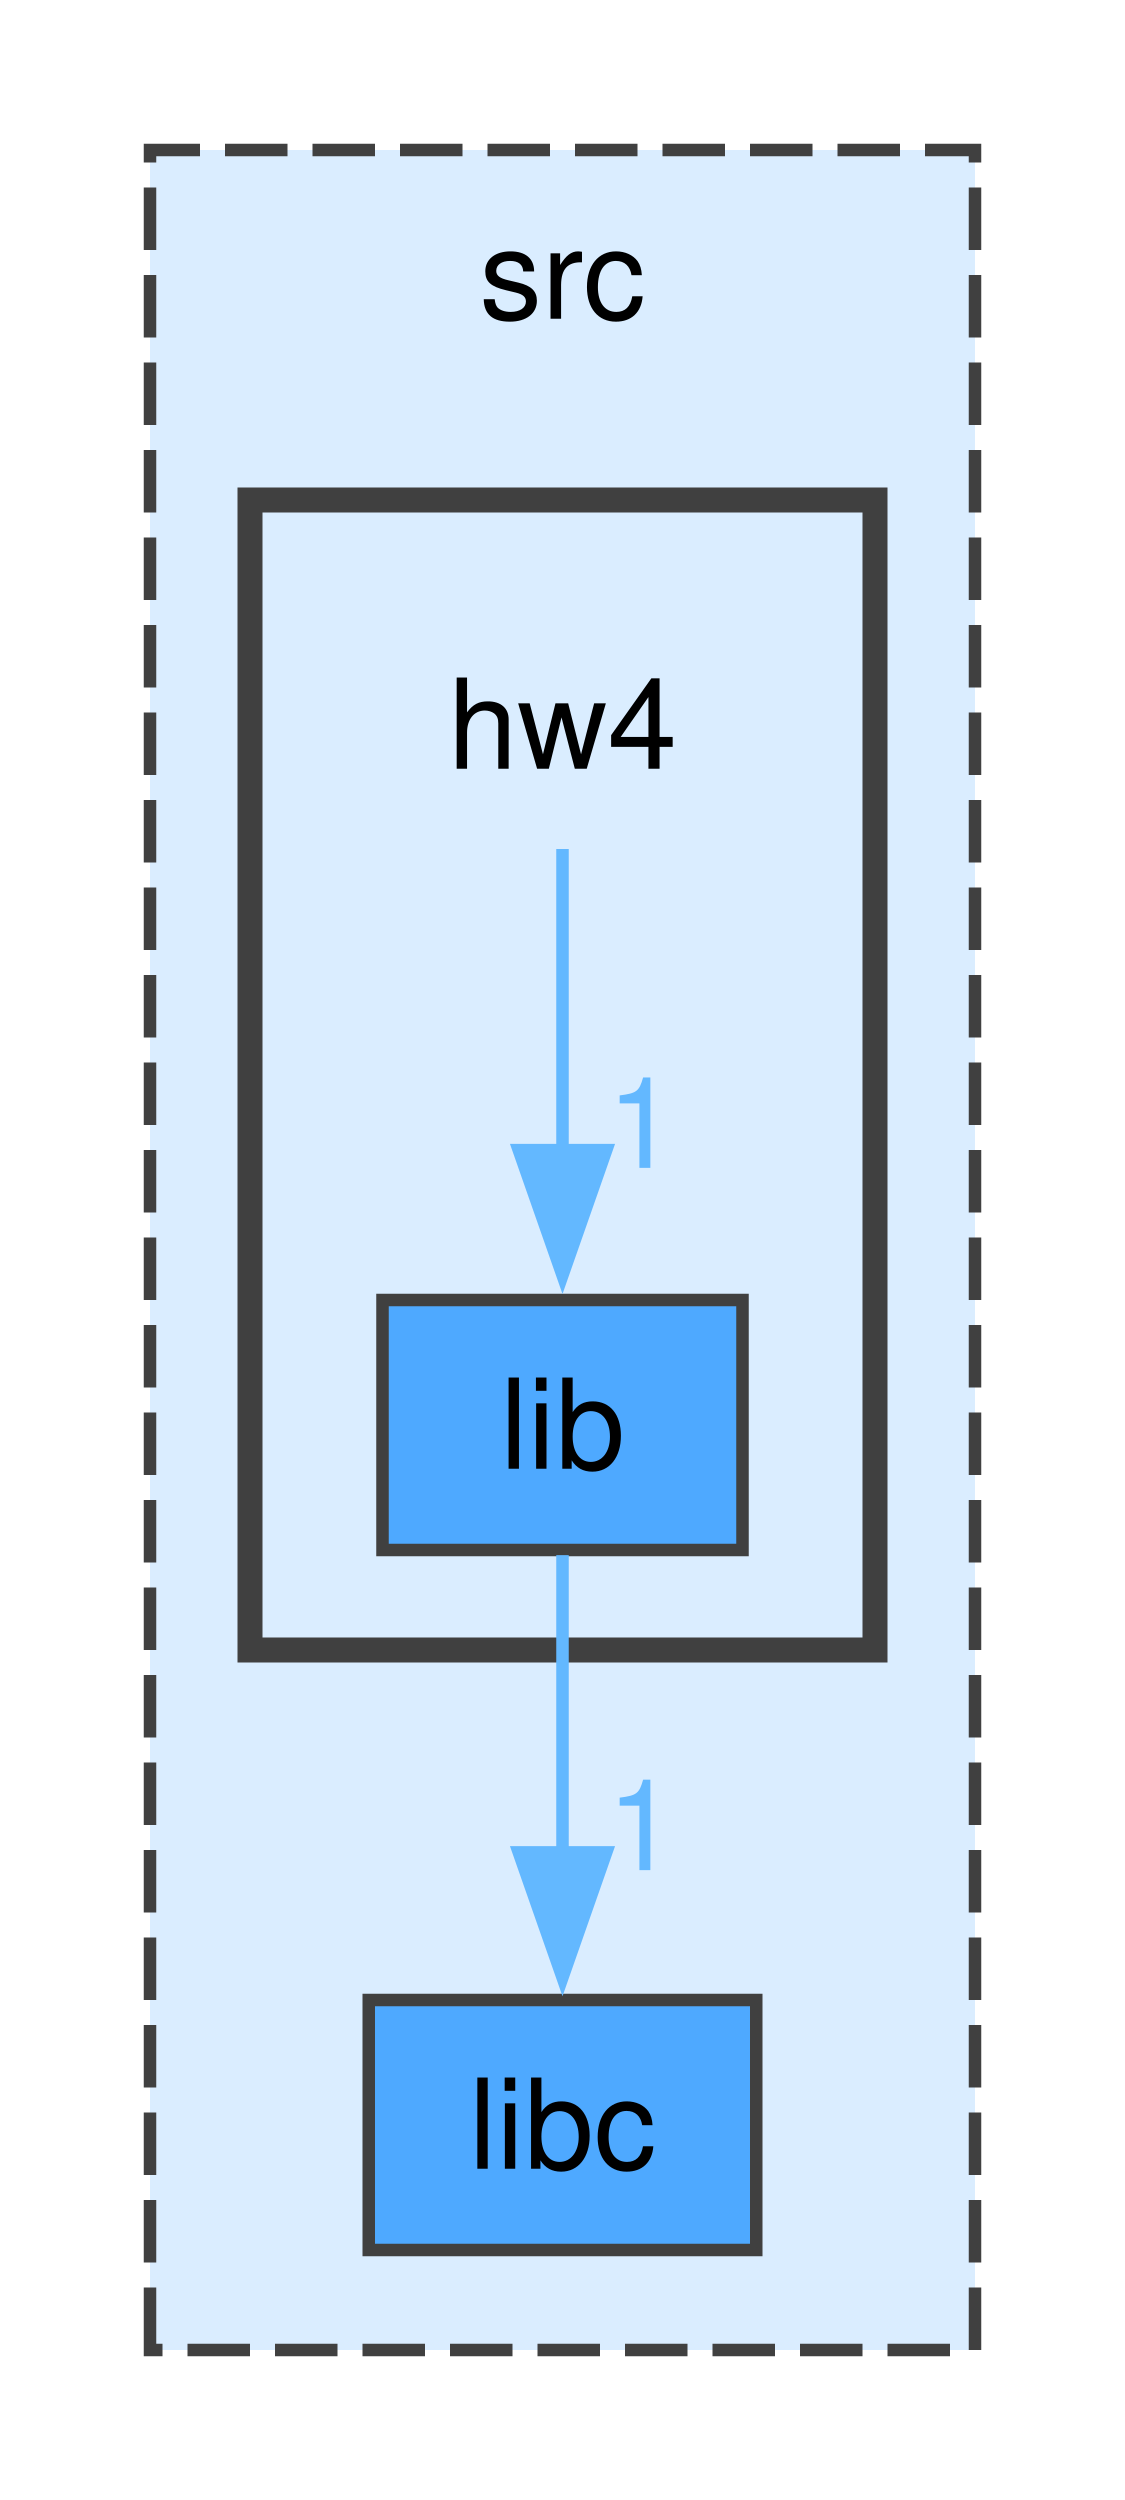
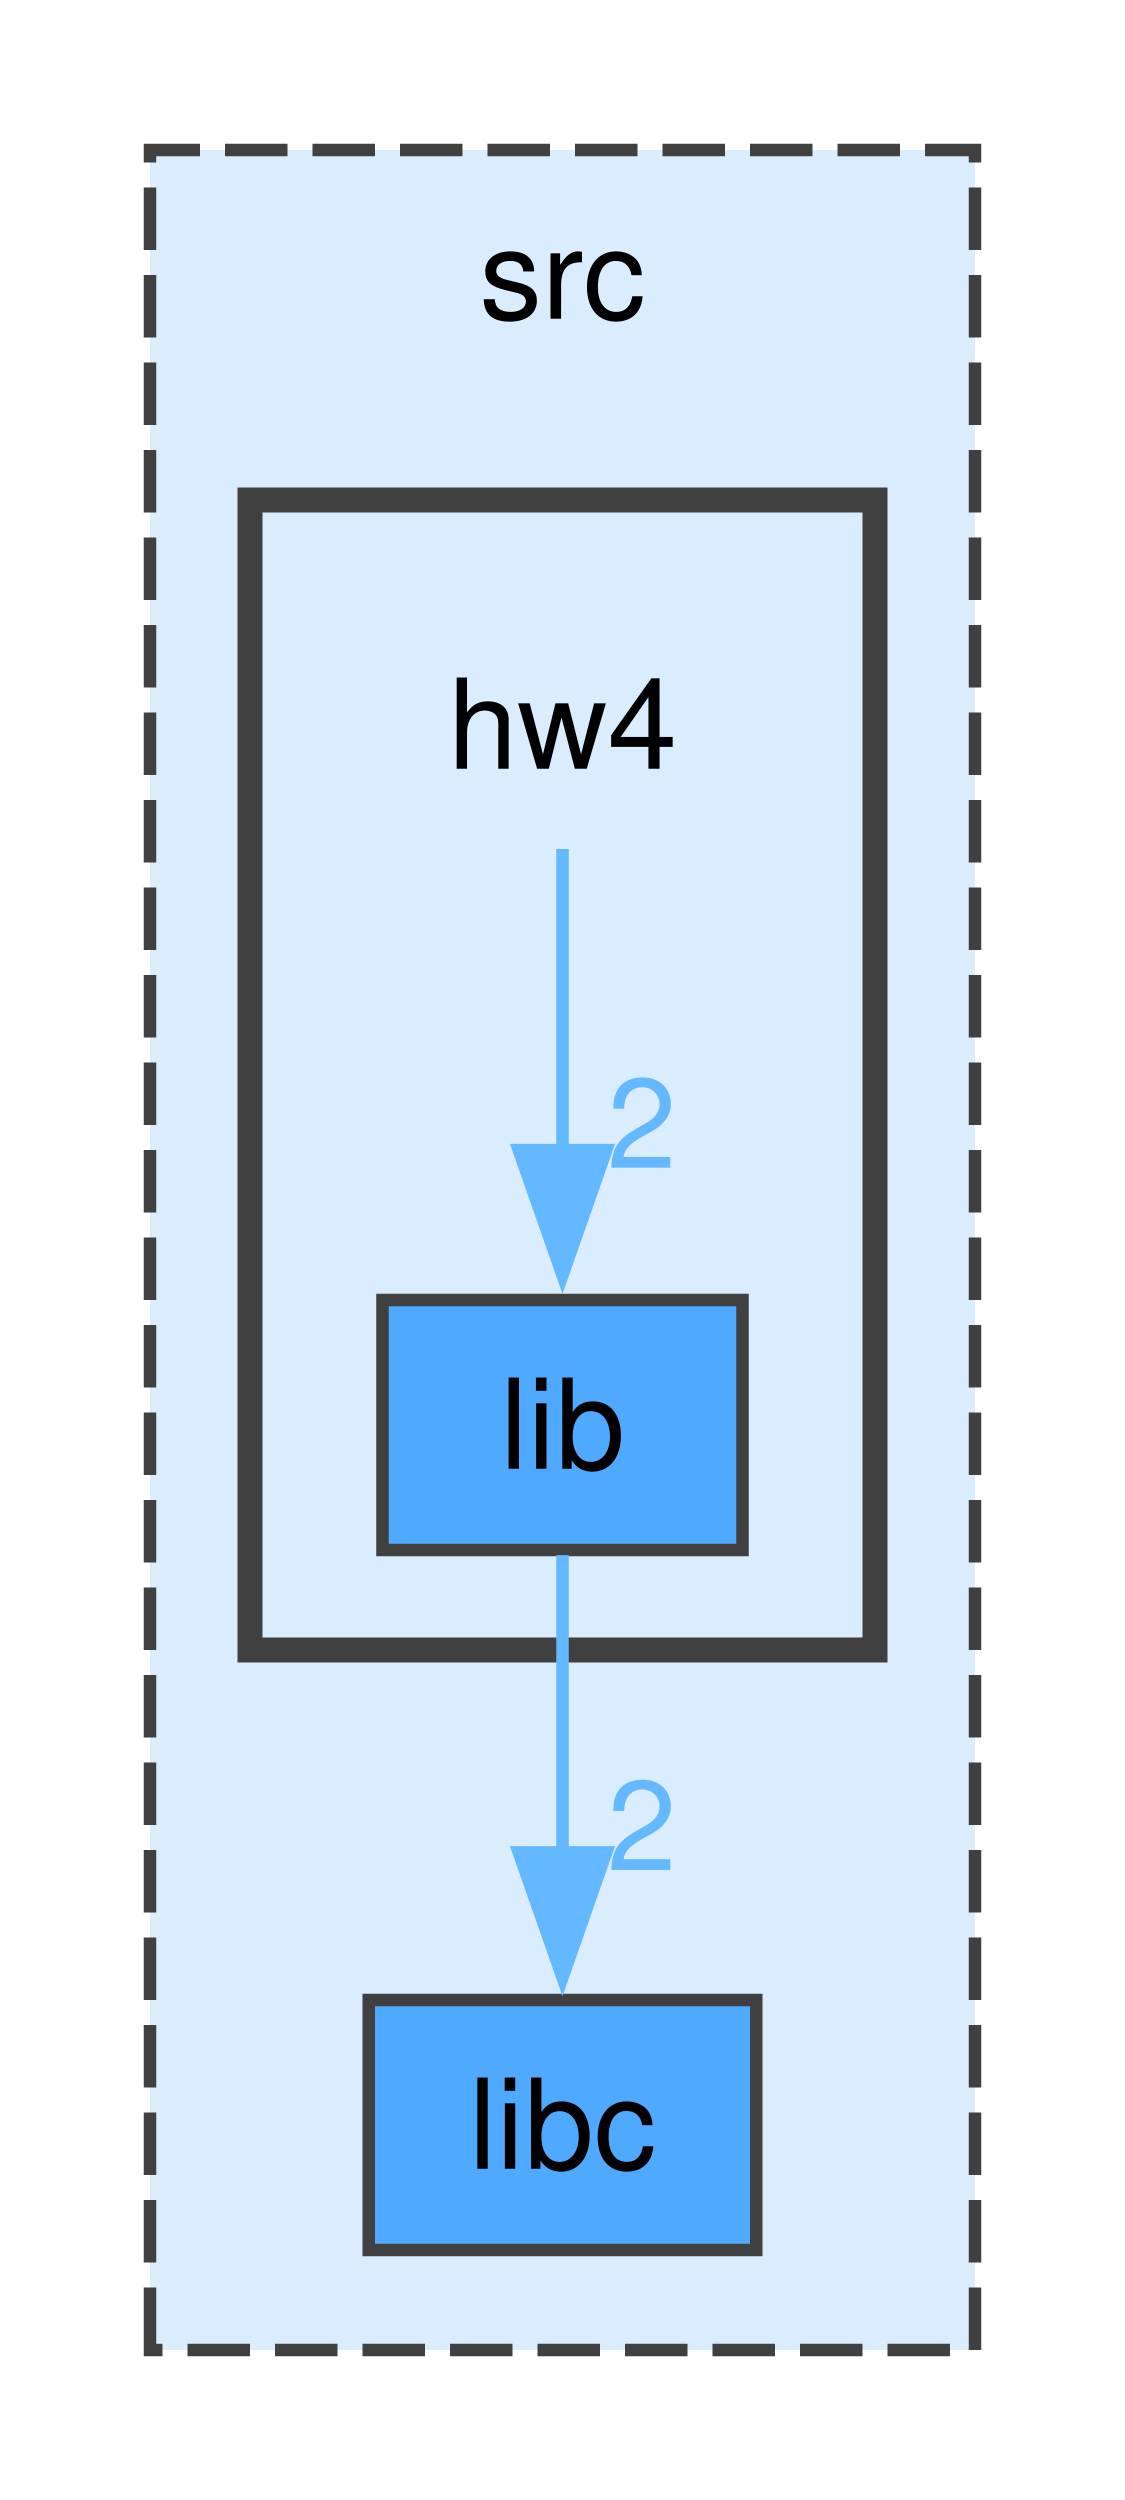
<svg xmlns="http://www.w3.org/2000/svg" xmlns:xlink="http://www.w3.org/1999/xlink" width="90pt" height="200pt" viewBox="0.00 0.00 90.00 200.00">
  <g id="graph0" class="graph" transform="scale(1 1) rotate(0) translate(4 196)">
    <g id="clust1" class="cluster">
      <g id="a_clust1">
        <a xlink:href="dir_68267d1309a1af8e8297ef4c3efbcdba.html" target="_top" xlink:title="src">
          <polygon fill="#daedff" stroke="#404040" stroke-dasharray="5,2" points="8,-8 8,-184 74,-184 74,-8 8,-8" />
          <text text-anchor="middle" x="41" y="-170.5" font-family="Helvetica,sans-Serif" font-size="10.00">src</text>
        </a>
      </g>
    </g>
    <g id="clust2" class="cluster">
      <g id="a_clust2">
        <a xlink:href="dir_44461c01905a8c41fbd74b57f1d7b44c.html" target="_top">
          <polygon fill="#daedff" stroke="#404040" stroke-width="2" points="16,-64 16,-156 66,-156 66,-64 16,-64" />
        </a>
      </g>
    </g>
    <g id="node1" class="node">
      <g id="a_node1">
        <a xlink:href="dir_ee3448fa1dc3d93b4fb7d6fba5be0d5c.html" target="_top" xlink:title="libc">
          <polygon fill="#4ea9ff" stroke="#404040" points="56.5,-36 25.5,-36 25.5,-16 56.5,-16 56.5,-36" />
          <text text-anchor="middle" x="41" y="-22.5" font-family="Helvetica,sans-Serif" font-size="10.00">libc</text>
        </a>
      </g>
    </g>
    <g id="node2" class="node">
      <text text-anchor="middle" x="41" y="-134.5" font-family="Helvetica,sans-Serif" font-size="10.00">hw4</text>
    </g>
    <g id="node3" class="node">
      <g id="a_node3">
        <a xlink:href="dir_75ec2f6eb77dbc26a602c0d5a181318d.html" target="_top" xlink:title="lib">
          <polygon fill="#4ea9ff" stroke="#404040" points="55.4,-92 26.6,-92 26.6,-72 55.4,-72 55.4,-92" />
          <text text-anchor="middle" x="41" y="-78.5" font-family="Helvetica,sans-Serif" font-size="10.00">lib</text>
        </a>
      </g>
    </g>
    <g id="edge1" class="edge">
      <path fill="none" stroke="#63b8ff" d="M41,-128.08C41,-121.48 41,-112.21 41,-103.79" />
      <polygon fill="#63b8ff" stroke="#63b8ff" points="44.5,-103.99 41,-93.99 37.5,-103.99 44.5,-103.99" />
      <g id="a_edge1-headlabel">
-         <a xlink:href="dir_000005_000012.html" target="_top" xlink:title="1">
-           <text text-anchor="middle" x="47.34" y="-102.57" font-family="Helvetica,sans-Serif" font-size="10.00" fill="#63b8ff">1</text>
+         <a xlink:href="dir_000005_000012.html" target="_top" xlink:title="2">
+           <text text-anchor="middle" x="47.34" y="-102.57" font-family="Helvetica,sans-Serif" font-size="10.00" fill="#63b8ff">2</text>
        </a>
      </g>
    </g>
    <g id="edge2" class="edge">
      <path fill="none" stroke="#63b8ff" d="M41,-71.59C41,-65.01 41,-55.96 41,-47.73" />
      <polygon fill="#63b8ff" stroke="#63b8ff" points="44.5,-47.81 41,-37.81 37.5,-47.81 44.5,-47.81" />
      <g id="a_edge2-headlabel">
-         <a xlink:href="dir_000012_000013.html" target="_top" xlink:title="1">
-           <text text-anchor="middle" x="47.34" y="-46.39" font-family="Helvetica,sans-Serif" font-size="10.00" fill="#63b8ff">1</text>
+         <a xlink:href="dir_000012_000013.html" target="_top" xlink:title="2">
+           <text text-anchor="middle" x="47.34" y="-46.39" font-family="Helvetica,sans-Serif" font-size="10.00" fill="#63b8ff">2</text>
        </a>
      </g>
    </g>
  </g>
</svg>
